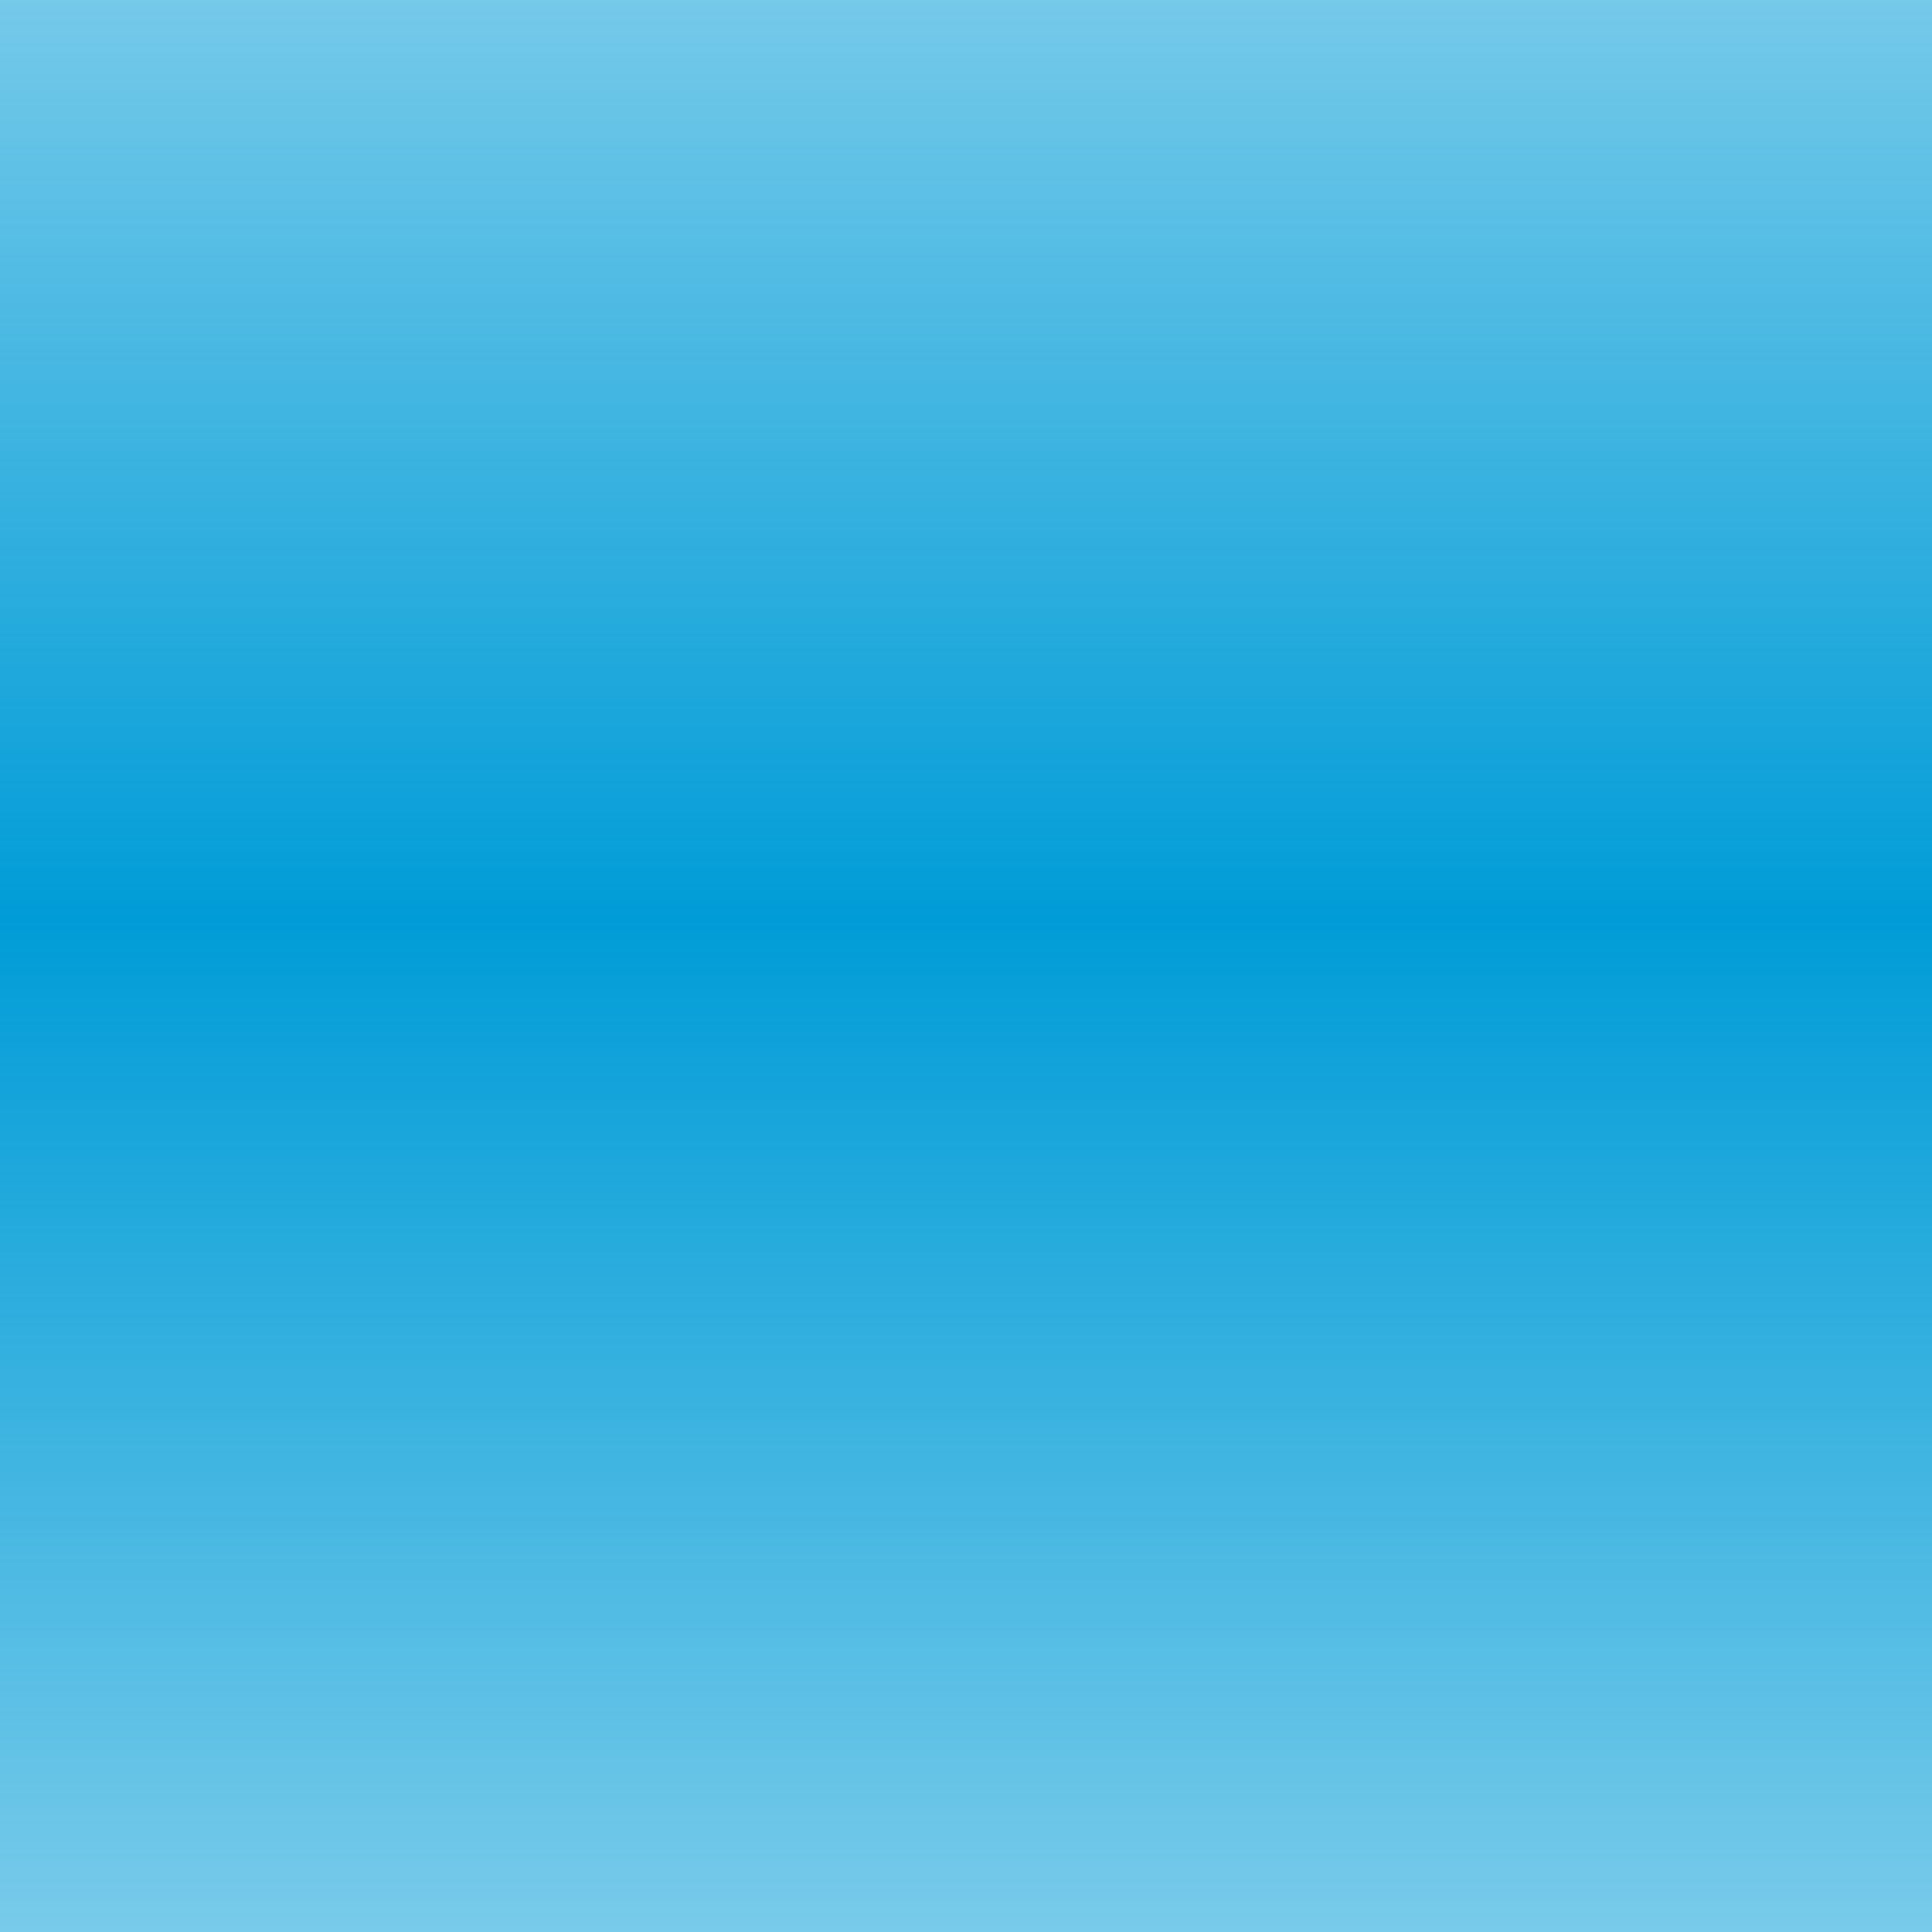
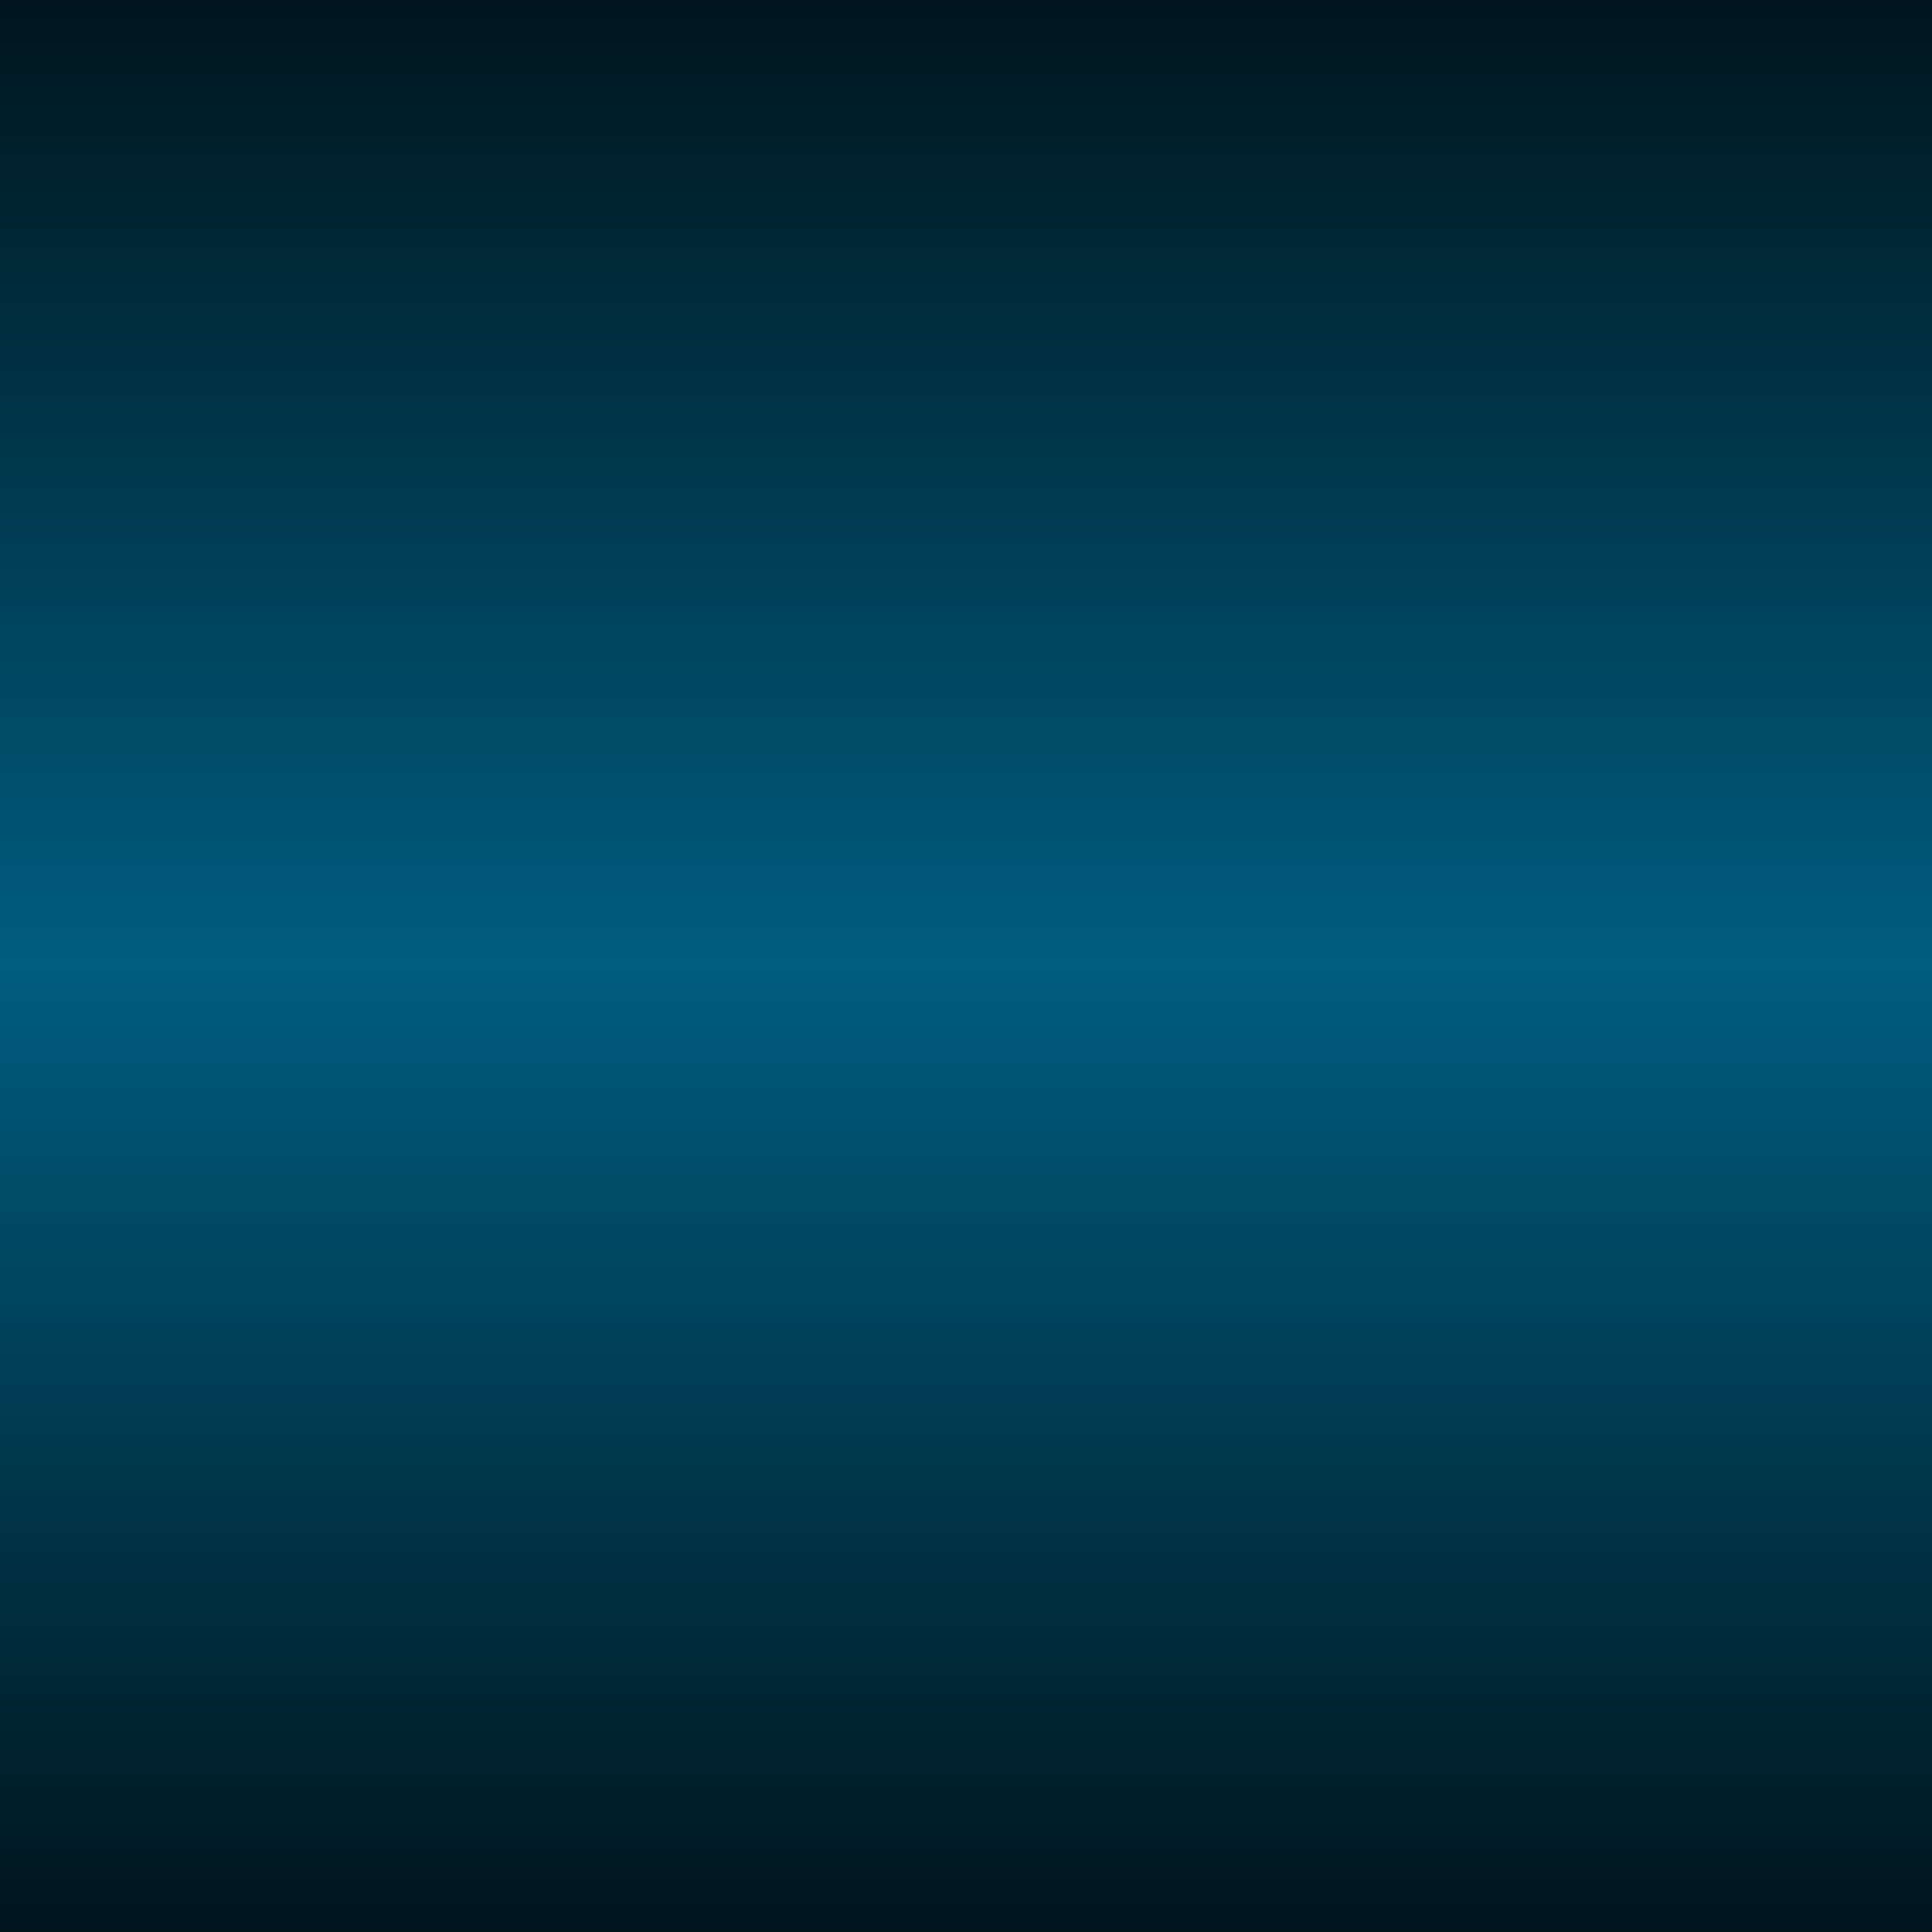
<svg xmlns="http://www.w3.org/2000/svg" xmlns:xlink="http://www.w3.org/1999/xlink" width="30" height="30" id="svg2" version="1.1">
  <defs id="defs4">
    <linearGradient id="linearGradient2987">
-       <stop style="stop-color:#009cd7;stop-opacity:0.4;" offset="0" id="stop2989" />
-       <stop id="stop2995" offset="0.518" style="stop-color:#009cd7;stop-opacity:1;" />
-       <stop style="stop-color:#009cd7;stop-opacity:0.4;" offset="1" id="stop2991" />
+       <stop style="stop-color:#000000;stop-opacity:1;" offset="0" id="stop2989" />
+       <stop id="stop2995" offset="0.5" style="stop-color:#005d80;stop-opacity:1;" />
+       <stop style="stop-color:#000000;stop-opacity:1;" offset="1" id="stop2991" />
    </linearGradient>
    <linearGradient xlink:href="#linearGradient2987" id="linearGradient3000" gradientUnits="userSpaceOnUse" x1="185" y1="1056.651" x2="185" y2="1017.998" gradientTransform="matrix(30,0,0,1,0,-0.01283738)" />
  </defs>
  <g id="layer1" transform="translate(0,-1022.362)">
    <path style="fill:url(#linearGradient3000);fill-opacity:1;fill-rule:nonzero;stroke:none" d="m 0,1022.362 0,30 30,0 0,-30 -30,0 z" id="rect2985" />
  </g>
</svg>
